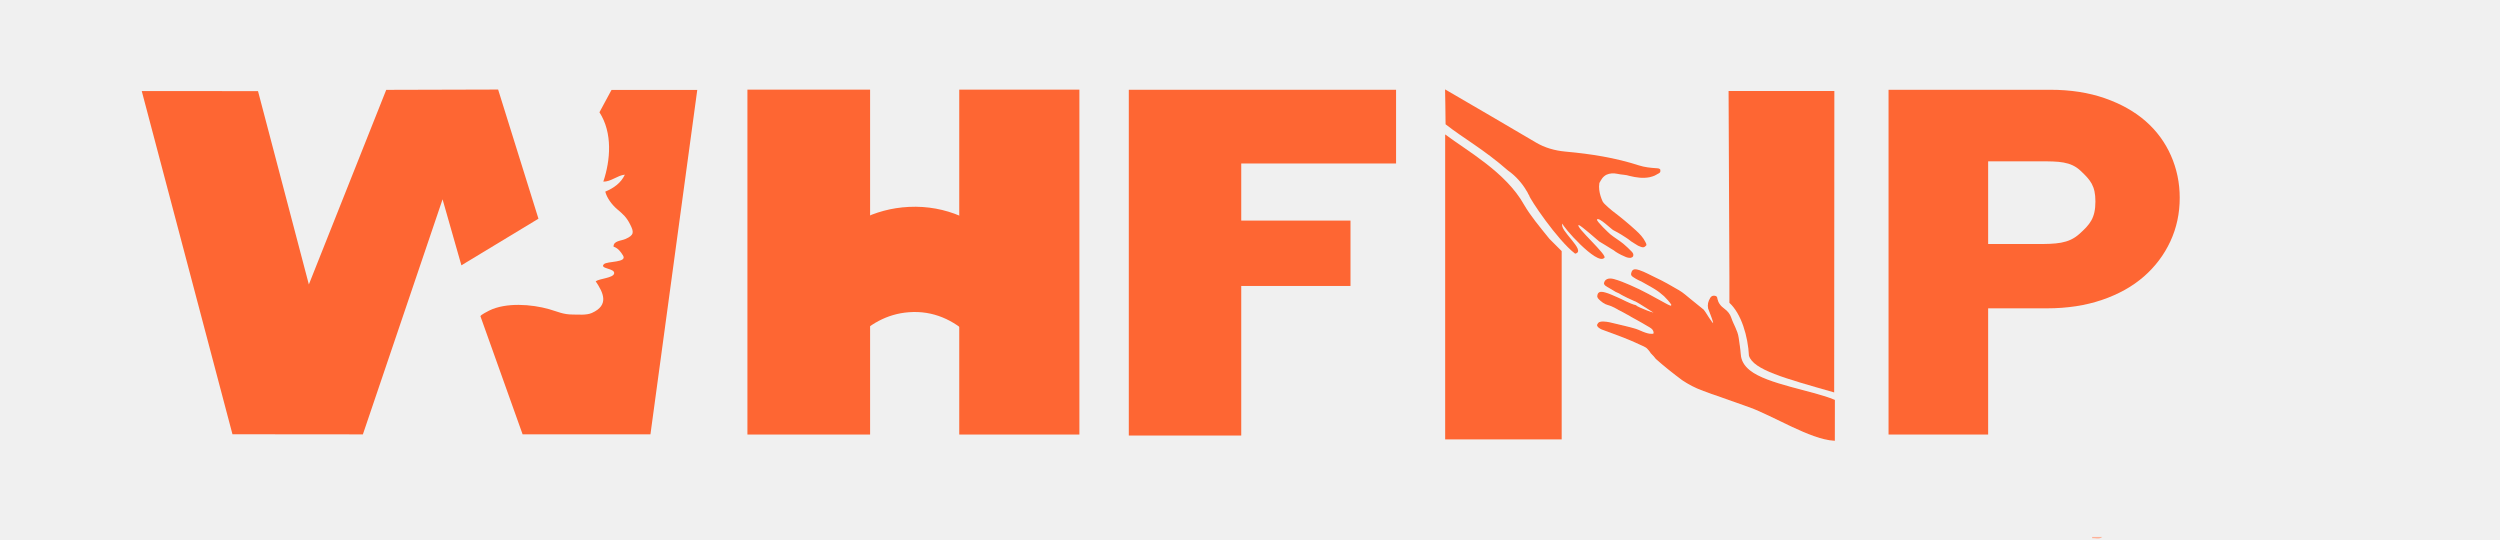
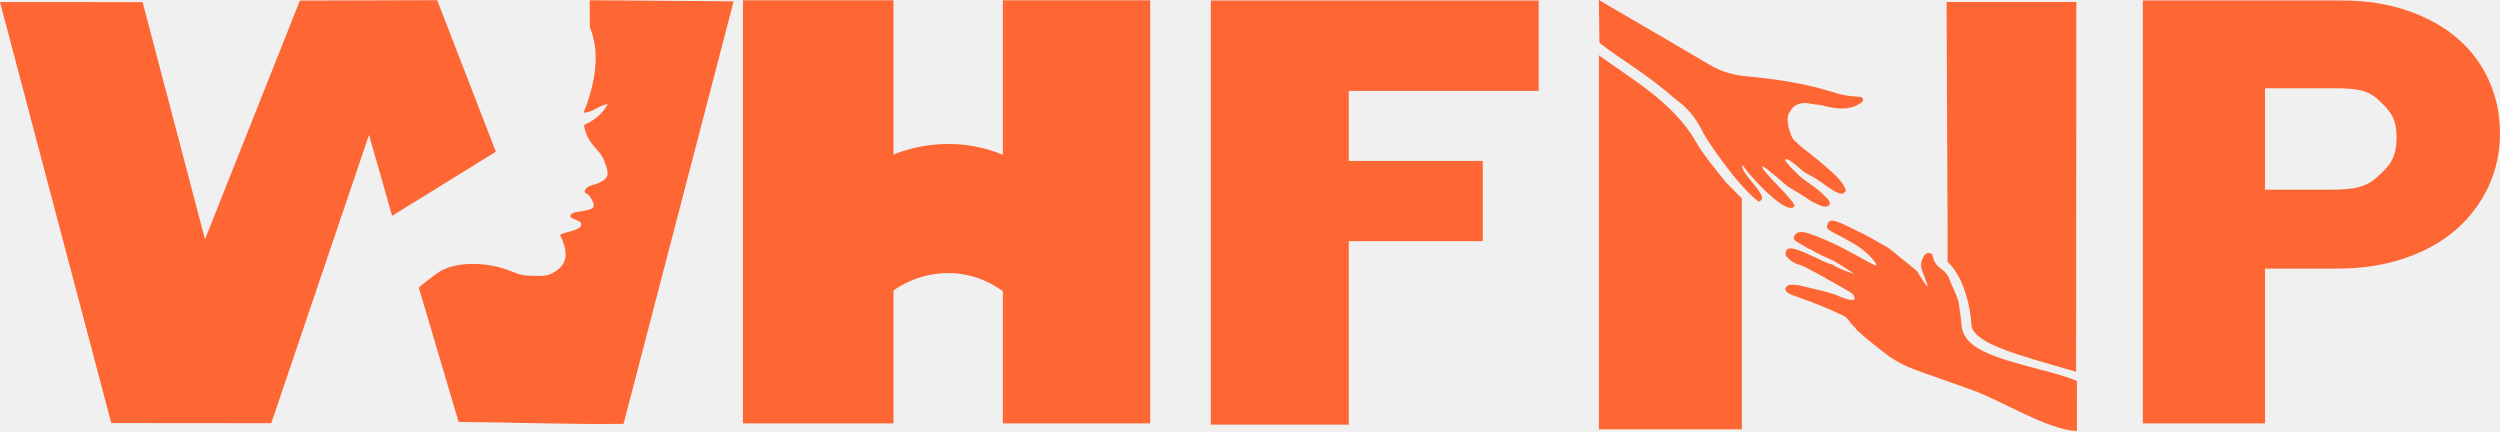
- <svg xmlns="http://www.w3.org/2000/svg" version="1.1" id="Logo_xA0_Image_1_" x="0px" y="0px" width="1730.553px" height="373.771px" viewBox="0 0 1730.553 373.771" enable-background="new 0 0 1730.553 373.771" xml:space="preserve">
+ <svg xmlns="http://www.w3.org/2000/svg" version="1.1" id="Logo_xA0_Image_1_" x="0px" y="0px" width="1410.724" height="243.215" viewBox="0 0 1410.724 243.215" enable-background="new 0 0 1730.553 373.771" xml:space="preserve">
  <defs id="defs67" />
-   <path style="fill:#fe6633" d="m 1000.375,93 0,0.062 0,211.094 80.656,0 0,-130.312 -8.531,-8.562 c -6.896,-8.556 -13.109,-15.933 -17.5,-23.543 -12.605,-22.525 -39.324,-37.191 -54.469,-48.582 z" id="polygon35" />
-   <path style="fill:#fe6633;fill-opacity:1;fill-rule:nonzero;stroke:none" d="m 98.126,63.042 62.792,237.562 90.277,0.082 55.16,-162.711 13.036,45.682 53.341,-32.265 L 344.813,61.983 267.355,62.2 213.797,196.91 178.599,63.07 z" id="path3048" />
-   <g id="g7">
-     <path fill="#FE6633" d="M664.012,200.928h-61.71v99.866H517.38V62.045h84.922v96.406h61.71V62.045h83.171v238.749h-83.171V200.928z   " id="path9" />
+   <path style="fill:#fe6633" d="m 902.249,31.125 0,0.062 0,211.094 80.656,0 0,-130.312 -8.531,-8.562 c -6.896,-8.556 -13.109,-15.933 -17.5,-23.543 -12.605,-22.525 -39.324,-37.191 -54.469,-48.582 z" id="polygon35" />
+   <path style="fill:#fe6633;fill-opacity:1;fill-rule:nonzero;stroke:none" d="M 0,1.167 62.792,238.729 153.069,238.811 208.23,76.1 221.266,121.781 279.821,85.605 246.687,0.108 169.229,0.325 115.671,135.035 80.473,1.195 z" id="path3048" />
+   <g id="g7" transform="translate(-98.12626,-61.875)">
+     <path d="m 664.012,200.928 h -61.71 v 99.866 H 517.38 V 62.045 h 84.922 v 96.406 h 61.71 V 62.045 h 83.171 v 238.749 h -83.171 v -99.866 z" id="path9" style="fill:#fe6633" />
  </g>
-   <g id="g11">
-     <path fill="#FE6633" d="M781.38,62.145h185.008v51.021H859.214v39.532h75.624v45.251h-75.624v103.534H781.38V62.145z" id="path13" />
+   <g id="g11" transform="translate(-98.12626,-61.875)">
+     <path d="m 781.38,62.145 h 185.008 v 51.021 H 859.214 v 39.532 h 75.624 v 45.251 H 859.214 V 301.483 H 781.38 V 62.145 z" id="path13" style="fill:#fe6633" />
  </g>
-   <g id="g15">
-     <path style="fill:#fe6633;fill-rule:evenodd;stroke:#fe6633;stroke-opacity:1" d="m 1131.594,186.906 c -1.21,0.143 -1.768,1.031 -2.031,2.781 -0.011,1.4 1.669,1.817 2.688,2.625 0.901,0.443 1.669,1.024 2.625,1.406 1.918,0.733 3.469,1.89 5.25,2.781 1.887,0.925 3.564,2.083 5.375,3.094 2.505,1.498 4.692,3.25 6.75,5.094 1.944,1.928 3.776,3.909 5.188,6.094 -0.179,1.499 -0.466,1.634 -2.062,0.969 -0.876,-0.361 -1.683,-0.808 -2.5,-1.25 -8.14,-4.434 -16.132,-9.067 -24.875,-12.781 -3.552,-1.505 -7.09,-3.021 -10.906,-4.062 -3.581,-0.981 -5.97,0.05 -6.313,2.625 0.268,0.953 1.317,1.398 2.188,1.969 1.957,1.064 3.785,2.255 5.687,3.375 1.569,0.558 2.944,1.347 4.281,2.188 2.37,1.204 4.714,2.464 7.219,3.5 0.801,0.327 1.516,0.783 2.375,1.031 0.989,0.284 13.457,8.392 13.844,8.625 0.49,1.354 -12.797,-3.734 -14.281,-5.281 -4.024,-0.941 -9.201,-4.002 -12.906,-5.531 -2.688,-1.114 -5.274,-2.445 -8.156,-3.219 -3.553,-0.957 -4.786,-0.317 -4.875,2.375 0.087,0.534 0.446,0.981 0.875,1.406 0.341,0.328 0.686,0.672 1.031,1 1.025,0.98 2.253,1.756 3.625,2.438 1.129,0.481 2.382,0.74 3.531,1.188 1.674,0.675 3.23,1.505 4.75,2.375 0.237,0.159 0.466,0.293 0.719,0.438 1.348,0.739 2.846,1.338 4.125,2.156 0.941,0.616 2.008,1.071 3,1.625 0.516,0.253 0.952,0.564 1.406,0.875 0.161,0.101 0.323,0.197 0.5,0.281 2.441,1.275 4.787,2.679 7.187,4 1.45,0.82 2.87,1.647 4.281,2.5 1.567,0.888 3.107,1.8 3.688,3.312 0.734,2.472 0.187,2.93 -2.969,2.594 -1.071,-0.112 -2.044,-0.437 -3.031,-0.75 -2.403,-0.76 -4.513,-1.975 -6.938,-2.719 -4.539,-1.394 -9.23,-2.334 -13.844,-3.5 -2.676,-0.671 -5.315,-1.368 -8.125,-1.469 -2.365,-0.081 -3.296,0.351 -3.969,1.938 0.229,1.279 1.55,1.855 2.75,2.531 3.444,1.327 6.989,2.524 10.438,3.844 1.579,0.511 8.985,3.49 10.469,4.156 2.712,1.256 5.447,2.462 8.188,3.688 0.625,0.287 1.181,0.652 1.781,0.969 0.782,0.315 3.248,3.444 3.469,4 2.376,2.638 1.798,1.633 3.469,3.906 5.746,5.135 11.868,9.969 18.188,14.688 4.316,2.866 8.946,5.369 14.125,7.188 2.062,0.782 4.17,1.508 6.219,2.312 4.963,1.56 9.717,3.519 14.656,5.125 0.204,0.081 0.409,0.157 0.625,0.219 0.841,0.257 1.639,0.547 2.438,0.875 2.705,1.002 5.436,1.992 8.188,2.906 16.729,6.012 42.126,22.201 58.596,23.183 0.029,-7.077 0.044,-20.028 0.031,-27.433 -14.811,-6.302 -46.639,-10.692 -58.658,-20.438 -4.049,-3.25 -6.161,-6.979 -6.469,-11.375 -0.269,-3.862 -0.948,-7.73 -1.469,-11.594 -0.632,-4.744 -3.605,-9.067 -5.094,-13.656 -0.761,-2.343 -2.311,-4.356 -4.562,-5.969 -2.793,-1.996 -4.404,-4.326 -5.031,-7.094 -0.172,-0.743 0.069,-1.682 -1.5,-1.844 -1.405,-0.148 -2.082,0.501 -2.563,1.281 -1.333,2.166 -1.928,4.457 -1.406,6.938 0.172,0.808 4.488,10.667 3.375,11.094 -1.15,0.444 -6.439,-9.125 -7.188,-9.719 -3.083,-2.451 -6.075,-4.954 -9.156,-7.406 -2.546,-2.028 -4.925,-4.282 -7.812,-5.969 -5.368,-3.132 -10.754,-6.261 -16.531,-8.938 -3.661,-1.692 -7.075,-3.725 -11,-5.031 -1.279,-0.424 -2.243,-0.617 -2.969,-0.531 z" id="path17" />
+   <g id="g15" transform="translate(-98.12626,-61.875)">
+     <path style="fill:#fe6633;fill-rule:evenodd;stroke:#fe6633;stroke-width:1;stroke-opacity:1" d="m 1131.594,186.906 c -1.21,0.143 -1.768,1.031 -2.031,2.781 -0.011,1.4 1.669,1.817 2.688,2.625 0.901,0.443 1.669,1.024 2.625,1.406 1.918,0.733 3.469,1.89 5.25,2.781 1.887,0.925 3.564,2.083 5.375,3.094 2.505,1.498 4.692,3.25 6.75,5.094 1.944,1.928 3.776,3.909 5.188,6.094 -0.179,1.499 -0.466,1.634 -2.062,0.969 -0.876,-0.361 -1.683,-0.808 -2.5,-1.25 -8.14,-4.434 -16.132,-9.067 -24.875,-12.781 -3.552,-1.505 -7.09,-3.021 -10.906,-4.062 -3.581,-0.981 -5.97,0.05 -6.313,2.625 0.268,0.953 1.317,1.398 2.188,1.969 1.957,1.064 3.785,2.255 5.687,3.375 1.569,0.558 2.944,1.347 4.281,2.188 2.37,1.204 4.714,2.464 7.219,3.5 0.801,0.327 1.516,0.783 2.375,1.031 0.989,0.284 13.457,8.392 13.844,8.625 0.49,1.354 -12.797,-3.734 -14.281,-5.281 -4.024,-0.941 -9.201,-4.002 -12.906,-5.531 -2.688,-1.114 -5.274,-2.445 -8.156,-3.219 -3.553,-0.957 -4.786,-0.317 -4.875,2.375 0.087,0.534 0.446,0.981 0.875,1.406 0.341,0.328 0.686,0.672 1.031,1 1.025,0.98 2.253,1.756 3.625,2.438 1.129,0.481 2.382,0.74 3.531,1.188 1.674,0.675 3.23,1.505 4.75,2.375 0.237,0.159 0.466,0.293 0.719,0.438 1.348,0.739 2.846,1.338 4.125,2.156 0.941,0.616 2.008,1.071 3,1.625 0.516,0.253 0.952,0.564 1.406,0.875 0.161,0.101 0.323,0.197 0.5,0.281 2.441,1.275 4.787,2.679 7.187,4 1.45,0.82 2.87,1.647 4.281,2.5 1.567,0.888 3.107,1.8 3.688,3.312 0.734,2.472 0.187,2.93 -2.969,2.594 -1.071,-0.112 -2.044,-0.437 -3.031,-0.75 -2.403,-0.76 -4.513,-1.975 -6.938,-2.719 -4.539,-1.394 -9.23,-2.334 -13.844,-3.5 -2.676,-0.671 -5.315,-1.368 -8.125,-1.469 -2.365,-0.081 -3.296,0.351 -3.969,1.938 0.229,1.279 1.55,1.855 2.75,2.531 3.444,1.327 6.989,2.524 10.438,3.844 1.579,0.511 8.985,3.49 10.469,4.156 2.712,1.256 5.447,2.462 8.188,3.688 0.625,0.287 1.181,0.652 1.781,0.969 0.782,0.315 3.248,3.444 3.469,4 2.376,2.638 1.798,1.633 3.469,3.906 5.746,5.135 11.868,9.969 18.188,14.688 4.316,2.866 8.946,5.369 14.125,7.188 2.062,0.782 4.17,1.508 6.219,2.312 4.963,1.56 9.717,3.519 14.656,5.125 0.204,0.081 0.409,0.157 0.625,0.219 0.841,0.257 1.639,0.547 2.438,0.875 2.705,1.002 5.436,1.992 8.188,2.906 16.729,6.012 42.126,22.201 58.596,23.183 0.029,-7.077 0.044,-20.028 0.031,-27.433 -14.811,-6.302 -46.639,-10.692 -58.658,-20.438 -4.049,-3.25 -6.161,-6.979 -6.469,-11.375 -0.269,-3.862 -0.948,-7.73 -1.469,-11.594 -0.632,-4.744 -3.605,-9.067 -5.094,-13.656 -0.761,-2.343 -2.311,-4.356 -4.562,-5.969 -2.793,-1.996 -4.404,-4.326 -5.031,-7.094 -0.172,-0.743 0.069,-1.682 -1.5,-1.844 -1.405,-0.148 -2.082,0.501 -2.563,1.281 -1.333,2.166 -1.928,4.457 -1.406,6.938 0.172,0.808 4.488,10.667 3.375,11.094 -1.15,0.444 -6.439,-9.125 -7.188,-9.719 -3.083,-2.451 -6.075,-4.954 -9.156,-7.406 -2.546,-2.028 -4.925,-4.282 -7.812,-5.969 -5.368,-3.132 -10.754,-6.261 -16.531,-8.938 -3.661,-1.692 -7.075,-3.725 -11,-5.031 -1.279,-0.424 -2.243,-0.617 -2.969,-0.531 z" id="path17" />
  </g>
-   <g id="g21" style="stroke:#ffffff;stroke-opacity:1;stroke-width:0;stroke-miterlimit:4;stroke-dasharray:none">
-     <path fill-rule="evenodd" clip-rule="evenodd" fill="#FE6633" d="M1086.714,123.827" id="path23" style="stroke:#ffffff;stroke-opacity:1;stroke-width:0;stroke-miterlimit:4;stroke-dasharray:none" />
+   <g id="g21" style="stroke:#ffffff;stroke-width:0;stroke-miterlimit:4;stroke-opacity:1;stroke-dasharray:none" transform="translate(-98.12626,-61.875)">
+     <path clip-rule="evenodd" d="M 1086.714,123.827" id="path23" style="fill:#fe6633;fill-rule:evenodd;stroke:#ffffff;stroke-width:0;stroke-miterlimit:4;stroke-opacity:1;stroke-dasharray:none" />
    <path style="fill:#fe6633;fill-rule:evenodd;stroke:#fe6633;stroke-width:0;stroke-miterlimit:4;stroke-opacity:1;stroke-dasharray:none" d="m 1000.312,61.875 c 0.048,3.237 0.344,18.029 0.344,24.153 12.212,9.639 26.291,17.204 43.188,32.003 5.253,3.622 9.973,9.023 12.812,14 0.823,1.001 1.037,2.212 1.844,3.219 0.233,2.2 19.523,30.952 31.844,40.344 8.393,-1.818 -11.706,-16.493 -8.719,-20.812 -0.598,1.414 23.839,29.236 28.875,23.719 3.021,-1.256 -20.671,-21.953 -17.656,-22.75 1.869,0.536 12.817,10.37 14.125,11.375 0,0 8.879,5.322 8.75,5.344 2.286,1.249 1.391,1.112 4.312,2.812 2.174,1.251 2.268,1.173 4.594,2.25 1.209,0.63 2.526,1.002 4,0.969 0.735,-0.136 1.347,-0.429 1.75,-0.938 0.641,-1.249 0.119,-2.346 -0.844,-3.344 -1.836,-1.892 -3.704,-3.74 -5.812,-5.469 -2.825,-2.316 -6.131,-4.229 -8.969,-6.531 -1.021,-0.834 -9.694,-9.053 -9.281,-10.219 1.176,-2.18 10.313,7.075 11.437,7.406 1.973,0.925 3.749,2.068 5.594,3.125 2.187,1.421 4.468,2.744 6.375,4.406 1.736,1.009 3.272,2.2 5.062,3.156 3.308,1.503 4.075,1.487 5.688,-0.25 0.21,-0.853 -0.288,-1.589 -0.656,-2.344 -1.476,-3.014 -3.885,-5.587 -6.531,-8 -5.19,-4.739 -10.701,-9.276 -16.438,-13.625 -1.774,-1.346 -3.295,-2.876 -4.906,-4.344 -0.555,-0.554 -1.146,-1.104 -1.531,-1.75 0,0 -3.582,-6.8 -2.438,-13.094 1.185,-2.172 2.257,-4.411 5,-5.781 2.337,-1.011 4.798,-1.13 7.344,-0.594 2.848,0.686 5.917,0.544 8.687,1.5 4.473,1.062 9.005,1.79 13.688,0.875 0.73,-0.165 1.412,-0.394 2.125,-0.594 0.865,-0.302 1.783,-0.596 2.469,-1.094 1.078,-0.786 2.925,-1.061 2.906,-2.594 0.18,-1.332 -0.507,-1.831 -2.313,-1.938 -4.303,-0.259 -8.56,-0.679 -12.625,-2 -16.177,-5.248 -33.192,-7.941 -50.5,-9.5 -7.838,-0.705 -14.717,-2.745 -20.906,-6.438 -17.468,-10.359 -42.511,-24.897 -62.688,-36.656 z" id="path25" />
-     <path fill-rule="evenodd" clip-rule="evenodd" fill="#FE6633" d="M1056.478,128.904" id="path27" style="stroke:#ffffff;stroke-opacity:1;stroke-width:0;stroke-miterlimit:4;stroke-dasharray:none" />
-     <path fill-rule="evenodd" clip-rule="evenodd" fill="#FE6633" d="M1058.514,135.257" id="path29" style="stroke:#ffffff;stroke-opacity:1;stroke-width:0;stroke-miterlimit:4;stroke-dasharray:none" />
-     <path fill-rule="evenodd" clip-rule="evenodd" fill="#FE6633" d="M1105.994,124.984" id="path33" style="stroke:#ffffff;stroke-opacity:1;stroke-width:0;stroke-miterlimit:4;stroke-dasharray:none" />
+     <path clip-rule="evenodd" d="M 1056.478,128.904" id="path27" style="fill:#fe6633;fill-rule:evenodd;stroke:#ffffff;stroke-width:0;stroke-miterlimit:4;stroke-opacity:1;stroke-dasharray:none" />
+     <path clip-rule="evenodd" d="M 1058.514,135.257" id="path29" style="fill:#fe6633;fill-rule:evenodd;stroke:#ffffff;stroke-width:0;stroke-miterlimit:4;stroke-opacity:1;stroke-dasharray:none" />
+     <path clip-rule="evenodd" d="M 1105.994,124.984" id="path33" style="fill:#fe6633;fill-rule:evenodd;stroke:#ffffff;stroke-width:0;stroke-miterlimit:4;stroke-opacity:1;stroke-dasharray:none" />
  </g>
-   <path fill-rule="evenodd" clip-rule="evenodd" fill="#FE6633" d="M341.292,242.978" id="path37" />
-   <path fill="#FE6633" d="M450.247,300.673L482.66,62.264h-59.366l-8.345,15.456c9.235,14.294,7.63,33.281,2.691,47.973  c5.124,0.251,9.761-4.326,14.895-4.782c-2.691,5.704-7.441,9.16-13.549,11.74c1.091,4.366,4.58,9.068,8.213,12.147  c4.182,3.541,6.445,5.508,8.979,10.515c2.667,5.267,2.963,7.415-3.167,10.095c-3.173,1.386-8.375,1.231-8.323,5.31  c3.131,1.073,4.935,3.449,6.582,6.136c3.147,5.137-10.989,3.754-13.251,6.045c-3.232,3.276,7.918,2.704,7.095,6.443  c-0.691,3.134-10.018,3.432-12.762,5.381c5.166,7.717,9.642,16.393-2.596,21.89c-3.785,1.702-9.233,1.108-13.431,1.108  c-6.497-0.002-10.267-1.999-16.196-3.693c-12.218-3.485-29.963-4.773-41.481,0.95c-1.018,0.51-5.675,2.86-6.099,3.877l29.217,81.819  H450.247z" id="path39" />
-   <g id="g41">
-     <path fill="#FE6633" d="M1508.85,136.928c0,10.802-2.162,20.85-6.479,30.154c-4.322,9.307-10.42,17.405-18.292,24.299   c-7.877,6.891-17.528,12.292-28.962,16.196c-11.431,3.909-24.138,5.857-38.106,5.857h-40.776v87.37h-68.945V62.145h112.008   c13.969,0,26.545,1.956,37.727,5.859c11.176,3.908,20.578,9.193,28.2,15.852c7.62,6.666,13.461,14.592,17.528,23.778   C1506.814,116.826,1508.85,126.59,1508.85,136.928z M1450.489,139.444c0-10.857-3.429-14.798-10.289-21.246   c-6.859-6.447-15.003-6.527-27.959-6.527h-36.006v57.245h33.719c13.206,0,21.797-0.192,29.293-6.867   C1446.738,155.378,1450.489,150.981,1450.489,139.444z" id="path43" />
+   <path clip-rule="evenodd" d="M 243.166,181.103" id="path37" style="fill:#fe6633;fill-rule:evenodd" />
+   <path d="M 351.874,239.156 413.982,0.747 332.743,0.132 332.855,15.588 c 6.343,14.294 2.571,33.281 -3.599,47.973 4.474,0.251 9.121,-4.326 13.692,-4.782 -3.076,5.704 -7.682,9.16 -13.374,11.74 0.416,4.366 2.9,9.068 5.712,12.147 3.237,3.541 4.982,5.508 6.588,10.515 1.69,5.267 1.683,7.415 -4.04,10.095 -2.962,1.386 -7.517,1.231 -7.979,5.31 2.62,1.073 3.911,3.449 5.025,6.136 2.128,5.137 -10.13,3.754 -12.404,6.045 -3.249,3.276 6.626,2.704 5.438,6.443 -0.997,3.134 -9.236,3.432 -11.891,5.381 3.583,7.717 6.44,16.393 -5.005,21.89 -3.54,1.702 -8.257,1.108 -11.948,1.108 -5.713,-0.002 -8.779,-1.999 -13.782,-3.693 -10.31,-3.485 -25.754,-4.773 -36.593,0.95 -0.959,0.51 -11.842,8.509 -12.341,9.526 l 22.441,75.735 c 26.474,0.146 66.61,1.543 93.08,1.048 z" id="path39" style="fill:#fe6633" />
+   <g id="g41" transform="translate(-98.12626,-61.875)">
+     <path d="m 1508.85,136.928 c 0,10.802 -2.162,20.85 -6.479,30.154 -4.322,9.307 -10.42,17.405 -18.292,24.299 -7.877,6.891 -17.528,12.292 -28.962,16.196 -11.431,3.909 -24.138,5.857 -38.106,5.857 h -40.776 v 87.37 H 1307.29 V 62.145 h 112.008 c 13.969,0 26.545,1.956 37.727,5.859 11.176,3.908 20.578,9.193 28.2,15.852 7.62,6.666 13.461,14.592 17.528,23.778 4.061,9.192 6.097,18.956 6.097,29.294 z m -58.361,2.516 c 0,-10.857 -3.429,-14.798 -10.289,-21.246 -6.859,-6.447 -15.003,-6.527 -27.959,-6.527 h -36.006 v 57.245 h 33.719 c 13.206,0 21.797,-0.192 29.293,-6.867 7.491,-6.671 11.242,-11.068 11.242,-22.605 z" id="path43" style="fill:#fe6633" />
  </g>
-   <path style="fill:#fe6633;fill-rule:evenodd" d="M 1196.562 63 L 1197.125 191.594 L 1197.125 192.656 L 1197.125 209.625 C 1205.437 217.206 1210.007 232.95 1210.656 246.219 C 1213.686 255.973 1235.087 261.766 1269.594 271.625 C 1269.617 271.632 1269.633 271.65 1269.656 271.656 L 1269.656 271.625 L 1269.781 63 L 1196.562 63 z " id="polygon51" />
-   <path fill-rule="evenodd" clip-rule="evenodd" fill="#FEB198" d="M1448.292,372.577c-0.049-0.3-0.074-0.601-0.078-0.904  c2.332,0,4.666,0,6.999,0C1453.12,373.617,1450.605,372.328,1448.292,372.577z" id="path57" />
-   <g id="g61">
-     <path fill="#FE6633" d="M697.968,270.297c-13.571-26.989-34.659-56.763-68.871-54.164c-30.636,2.327-48.564,29.313-61.061,54.164   c-12.346-13.964-24.69-27.929-37.035-41.894c19.064-39.873,49.54-82.822,98.141-85.186c52.084-2.533,85.795,43.213,105.861,85.186   C722.659,242.368,710.314,256.333,697.968,270.297z" id="path63" />
+   <path style="fill:#fe6633;fill-rule:evenodd" d="m 1098.436,1.125 0.562,128.594 0,1.062 0,16.969 c 8.312,7.581 12.882,23.325 13.531,36.594 3.03,9.755 24.43,15.547 58.938,25.406 0.023,0.007 0.039,0.025 0.062,0.031 l 0,-0.031 0.125,-208.625 -73.219,0 z" id="polygon51" />
+   <g id="g61" transform="translate(-98.12626,-61.875)">
+     <path d="m 697.968,270.297 c -13.571,-26.989 -34.659,-56.763 -68.871,-54.164 -30.636,2.327 -48.564,29.313 -61.061,54.164 -12.346,-13.964 -24.69,-27.929 -37.035,-41.894 19.064,-39.873 49.54,-82.822 98.141,-85.186 52.084,-2.533 85.795,43.213 105.861,85.186 -12.344,13.965 -24.689,27.93 -37.035,41.894 z" id="path63" style="fill:#fe6633" />
  </g>
</svg>
